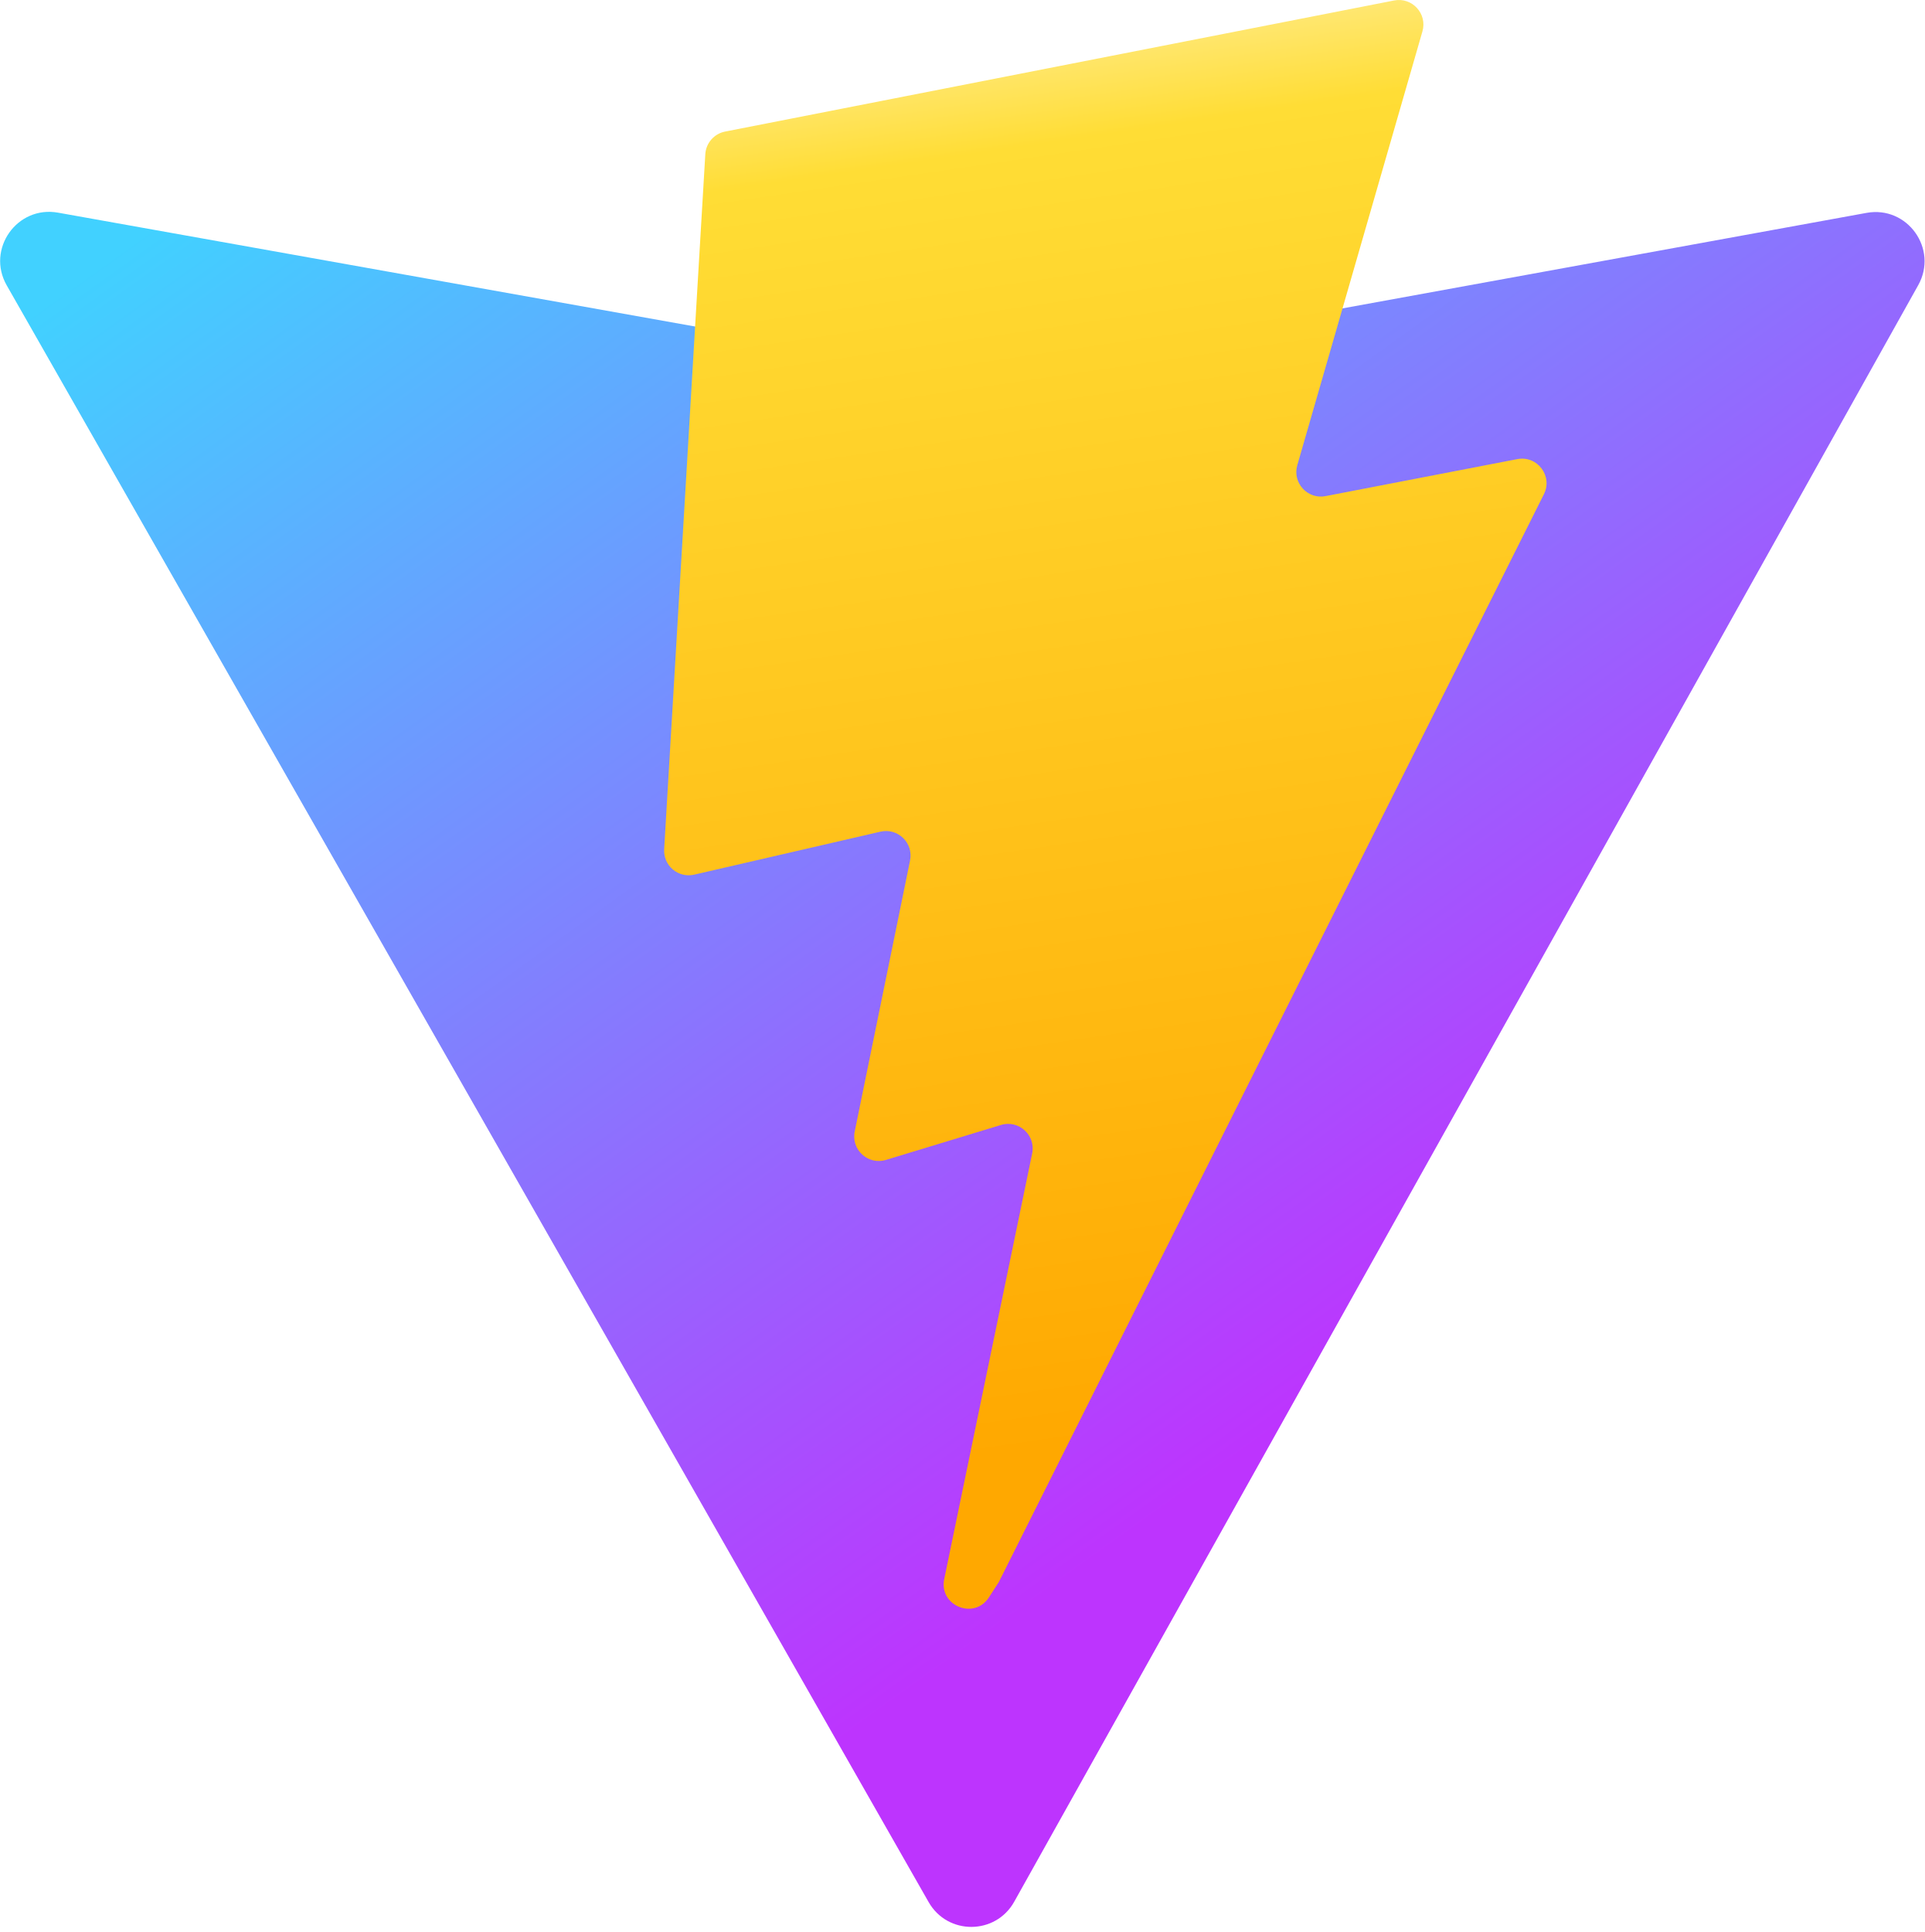
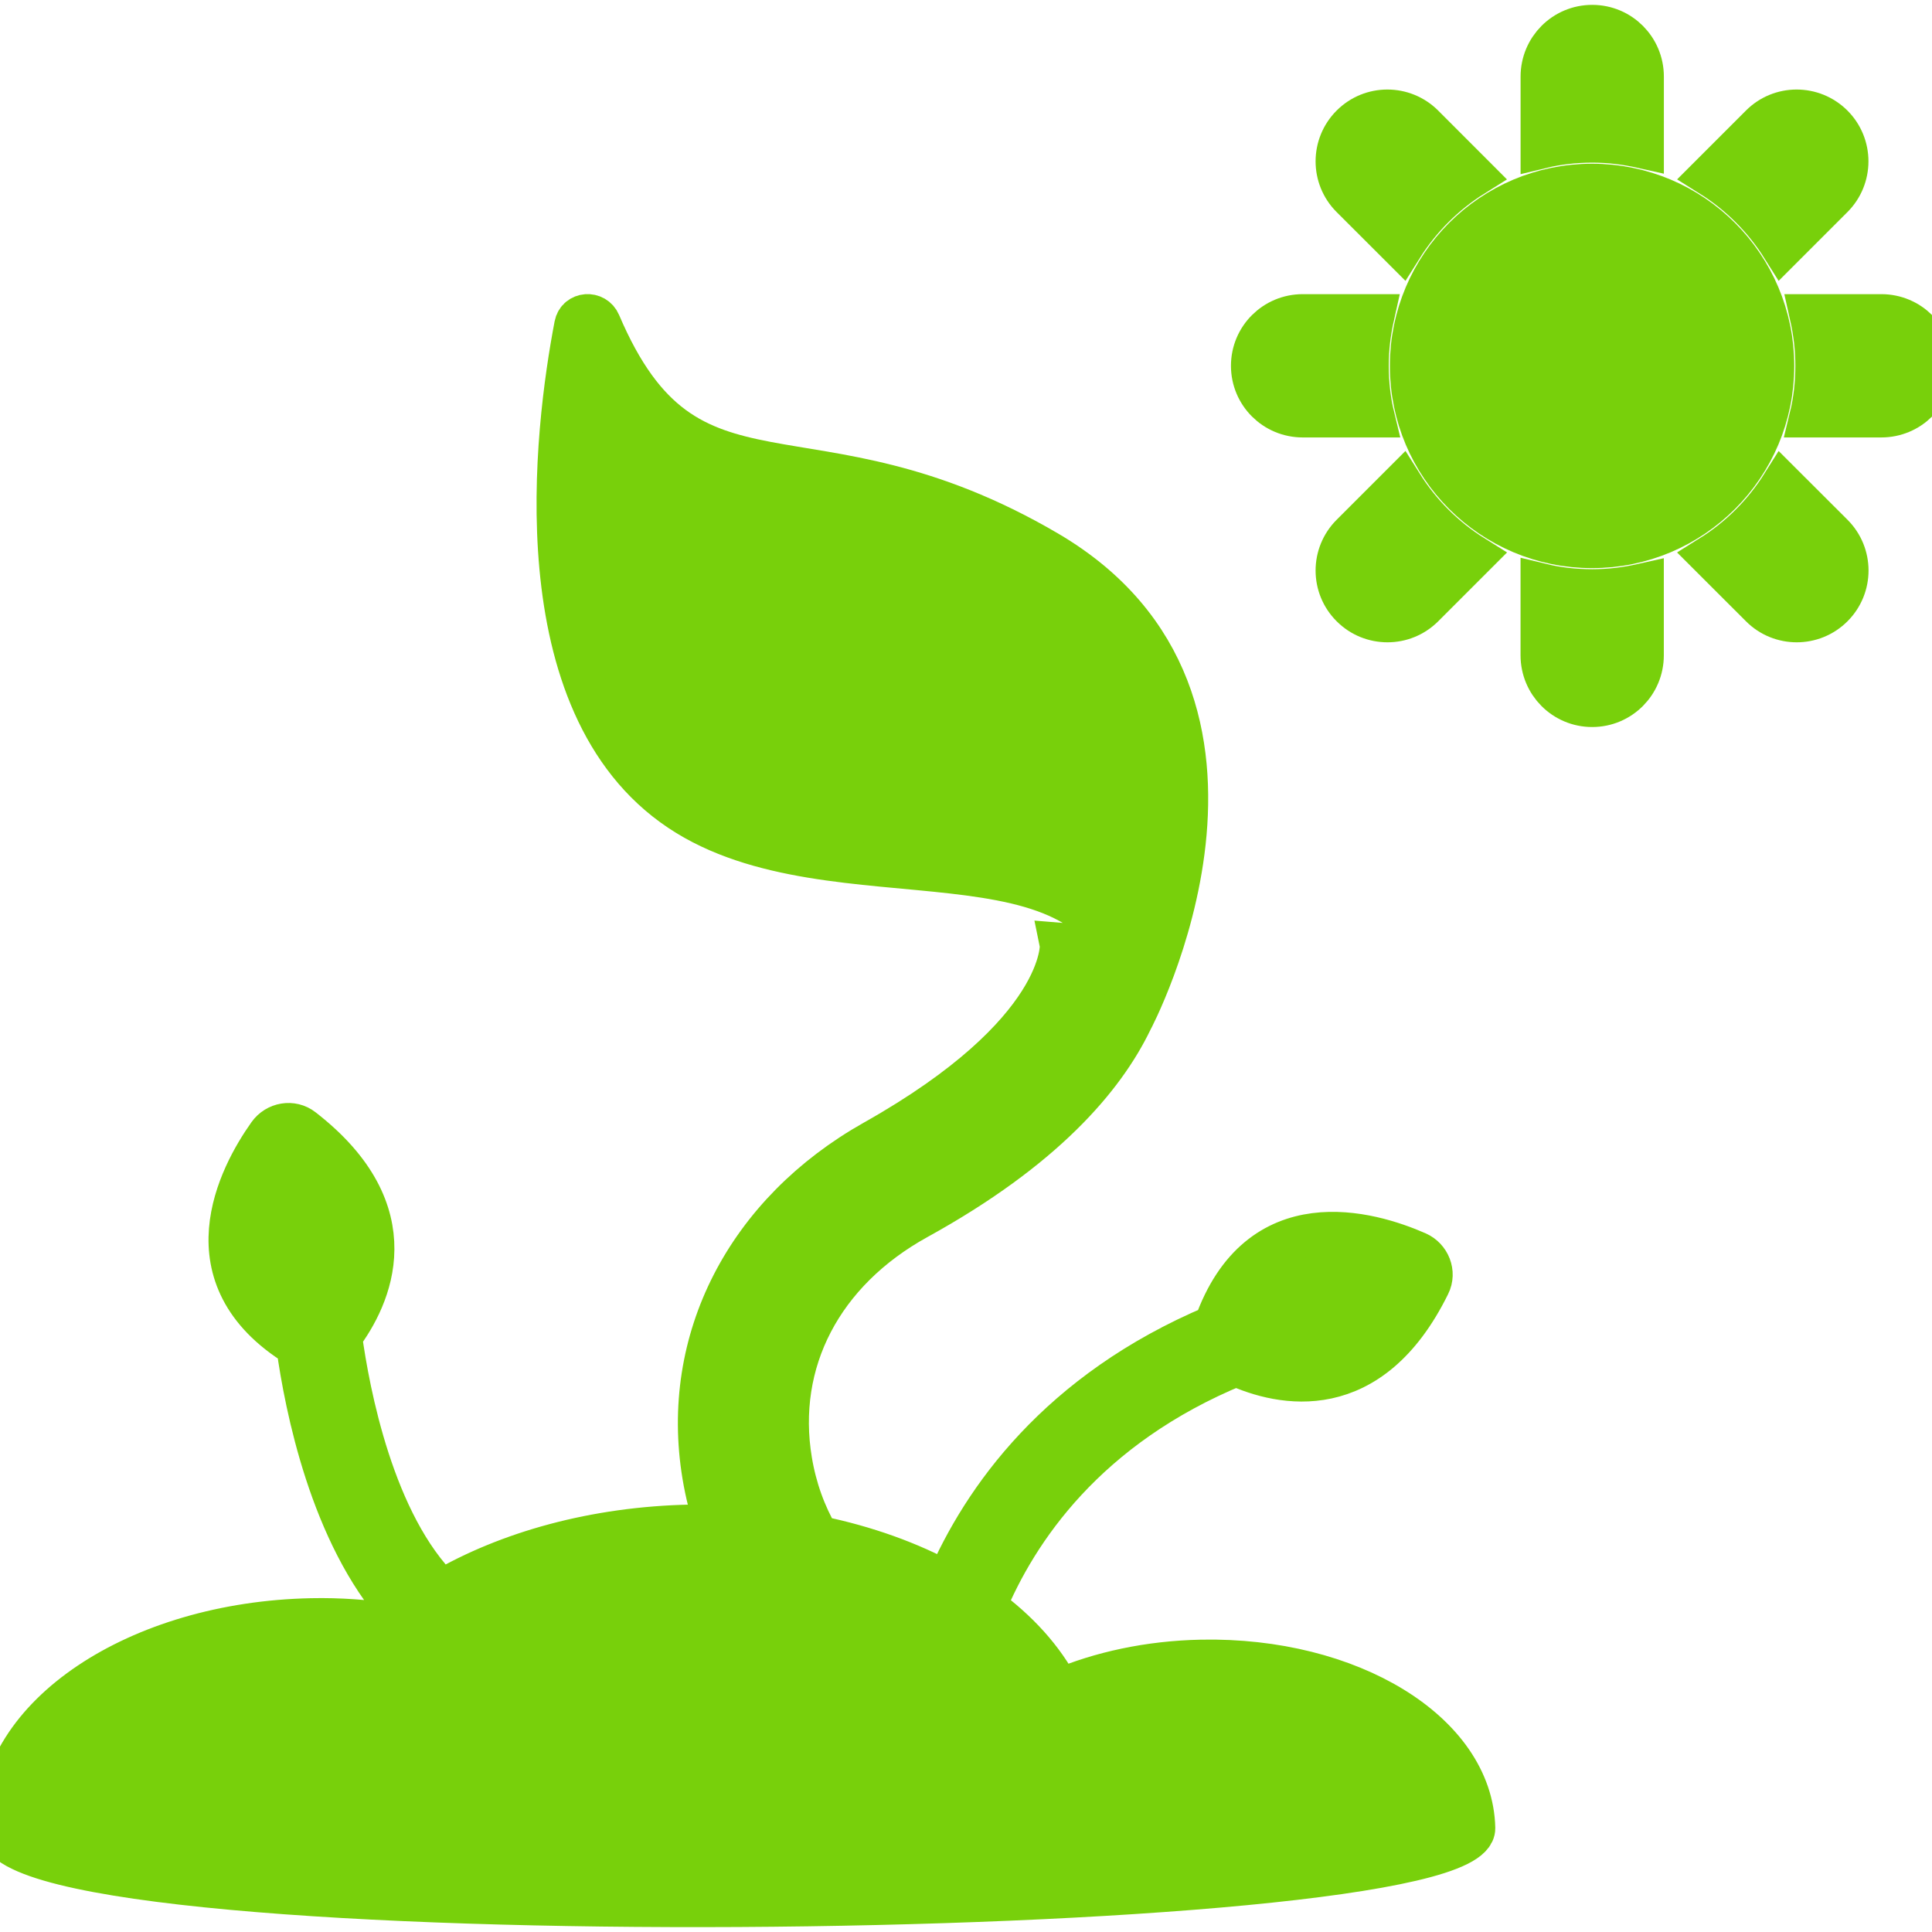
- <svg xmlns="http://www.w3.org/2000/svg" aria-hidden="true" role="img" class="iconify iconify--logos" width="31.88" height="32" preserveAspectRatio="xMidYMid meet" viewBox="0 0 256 257">
-   <defs>
-     <linearGradient id="IconifyId1813088fe1fbc01fb466" x1="-.828%" x2="57.636%" y1="7.652%" y2="78.411%">
-       <stop offset="0%" stop-color="#41D1FF" />
-       <stop offset="100%" stop-color="#BD34FE" />
-     </linearGradient>
-     <linearGradient id="IconifyId1813088fe1fbc01fb467" x1="43.376%" x2="50.316%" y1="2.242%" y2="89.03%">
-       <stop offset="0%" stop-color="#FFEA83" />
-       <stop offset="8.333%" stop-color="#FFDD35" />
-       <stop offset="100%" stop-color="#FFA800" />
-     </linearGradient>
-   </defs>
-   <path fill="url(#IconifyId1813088fe1fbc01fb466)" d="M255.153 37.938L134.897 252.976c-2.483 4.44-8.862 4.466-11.382.048L.875 37.958c-2.746-4.814 1.371-10.646 6.827-9.67l120.385 21.517a6.537 6.537 0 0 0 2.322-.004l117.867-21.483c5.438-.991 9.574 4.796 6.877 9.62Z" />
-   <path fill="url(#IconifyId1813088fe1fbc01fb467)" d="M185.432.063L96.44 17.501a3.268 3.268 0 0 0-2.634 3.014l-5.474 92.456a3.268 3.268 0 0 0 3.997 3.378l24.777-5.718c2.318-.535 4.413 1.507 3.936 3.838l-7.361 36.047c-.495 2.426 1.782 4.5 4.151 3.78l15.304-4.649c2.372-.72 4.652 1.36 4.15 3.788l-11.698 56.621c-.732 3.542 3.979 5.473 5.943 2.437l1.313-2.028l72.516-144.72c1.215-2.423-.88-5.186-3.54-4.672l-25.505 4.922c-2.396.462-4.435-1.77-3.759-4.114l16.646-57.705c.677-2.35-1.37-4.583-3.769-4.113Z" />
+ <svg xmlns="http://www.w3.org/2000/svg" fill="#78d00b" version="1.1" id="Capa_1" viewBox="0 0 45.654 45.654" xml:space="preserve" stroke="#78d00b">
+   <g id="SVGRepo_bgCarrier" stroke-width="0" />
+   <g id="SVGRepo_tracerCarrier" stroke-linecap="round" stroke-linejoin="round" />
+   <g id="SVGRepo_iconCarrier">
+     <g>
+       <g>
+         <path d="M28.387,39.246c-1.239,0.025-2.388,0.279-3.356,0.691c-0.378-0.733-0.981-1.399-1.758-1.965 c0.748-1.806,2.385-4.254,5.937-5.715c1.063,0.483,3.161,0.949,4.562-1.9c0.141-0.283,0.004-0.629-0.287-0.756 c-1.112-0.488-3.733-1.256-4.781,1.73c-3.697,1.559-5.476,4.109-6.324,6.075c-0.883-0.483-1.916-0.856-3.049-1.089 c-0.311-0.535-0.531-1.141-0.64-1.797c-0.39-2.34,0.725-4.479,2.982-5.725c2.996-1.65,4.411-3.328,5.062-4.677 c0.001,0.006,4.016-7.56-1.989-11.082C19.068,9.71,16.261,12.552,14.17,7.64c-0.116-0.274-0.517-0.246-0.573,0.047 c-0.474,2.479-1.288,8.952,2.473,11.461c3.631,2.422,9.951,0.063,10.654,4.288c-0.837-1.069-1.653-1.132-1.653-1.132 c0.005,0.024,0.129,2.103-4.41,4.658c-3.01,1.694-4.573,4.695-4.039,7.905c0.068,0.409,0.168,0.806,0.296,1.187 c-0.195-0.004-0.393-0.004-0.591,0c-2.268,0.045-4.326,0.625-5.895,1.543c-1.612-1.59-2.194-4.683-2.377-6.02 c0.693-0.926,1.648-2.92-0.904-4.898C6.9,26.482,6.534,26.547,6.35,26.807c-0.697,0.983-1.964,3.371,0.677,4.998 c0.198,1.43,0.794,4.446,2.437,6.287c-0.087,0.151-0.087,0.15-0.175,0.303c-0.617-0.094-1.262-0.143-1.929-0.129 C3.242,38.35-0.053,40.559,0,43.2c0.053,2.642,34.88,2.254,34.834,0C34.786,40.946,31.901,39.176,28.387,39.246z" />
+         <g>
+           <path d="M36.431,13.815v1.669c0,0.661,0.532,1.196,1.193,1.196s1.193-0.535,1.193-1.196v-1.669 c-0.397,0.089-0.782,0.136-1.193,0.136S36.799,13.904,36.431,13.815z" />
+           <path d="M38.818,3.48V1.81c0-0.66-0.532-1.195-1.193-1.195S36.432,1.15,36.432,1.81v1.67c0.367-0.089,0.782-0.137,1.193-0.137 S38.421,3.391,38.818,3.48z" />
+           <path d="M42.12,11.454c-0.429,0.684-1.009,1.264-1.692,1.691l1.183,1.182c0.232,0.234,0.54,0.351,0.846,0.351 s0.612-0.116,0.847-0.351c0.467-0.467,0.467-1.224,0-1.691L42.12,11.454z" />
+           <path d="M33.122,5.84c0.429-0.684,1.009-1.264,1.691-1.691l-1.182-1.183c-0.468-0.467-1.226-0.467-1.692,0 c-0.468,0.468-0.468,1.226,0,1.692L33.122,5.84z" />
+           <path d="M33.122,11.453l-1.183,1.183c-0.468,0.468-0.468,1.225,0,1.691c0.233,0.234,0.539,0.351,0.848,0.351 c0.306,0,0.61-0.116,0.846-0.351l1.182-1.182C34.131,12.717,33.551,12.137,33.122,11.453z" />
+           <path d="M42.12,5.84l1.182-1.182c0.467-0.467,0.467-1.225,0-1.692c-0.468-0.467-1.226-0.467-1.691,0l-1.183,1.183 C41.111,4.577,41.691,5.157,42.12,5.84z" />
+           <path d="M44.457,7.451h-1.668c0.089,0.397,0.136,0.782,0.136,1.193s-0.047,0.827-0.136,1.193h1.668 c0.661,0,1.197-0.532,1.197-1.193S45.118,7.451,44.457,7.451z" />
+           <path d="M32.317,8.644c0-0.411,0.047-0.796,0.136-1.193h-1.669c-0.661,0-1.196,0.532-1.196,1.193s0.535,1.193,1.196,1.193h1.669 C32.364,9.471,32.317,9.055,32.317,8.644z" />
+           <circle cx="37.621" cy="8.647" r="4.278" />
+         </g>
+       </g>
+     </g>
+   </g>
</svg>
